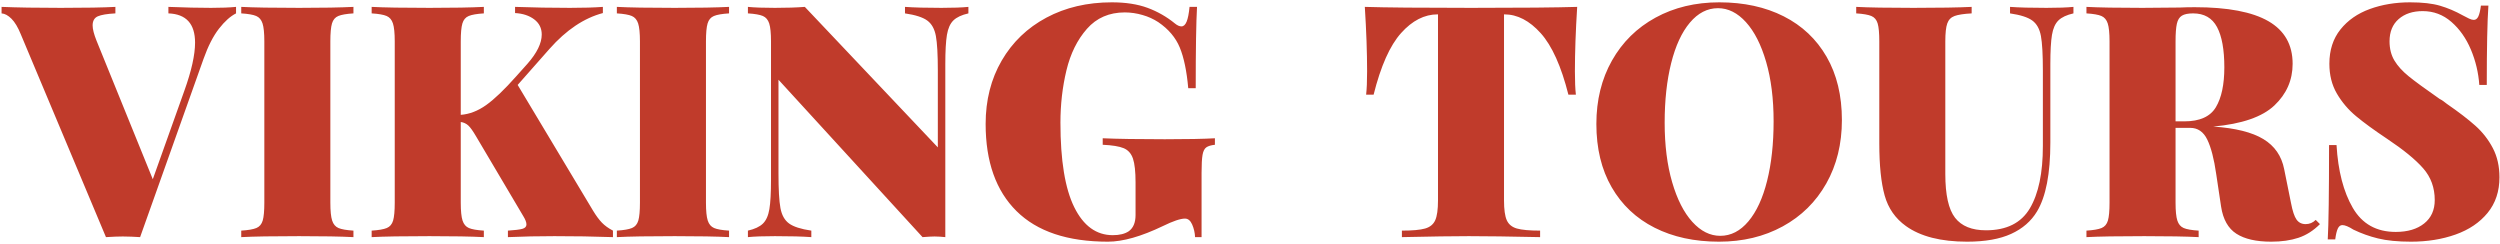
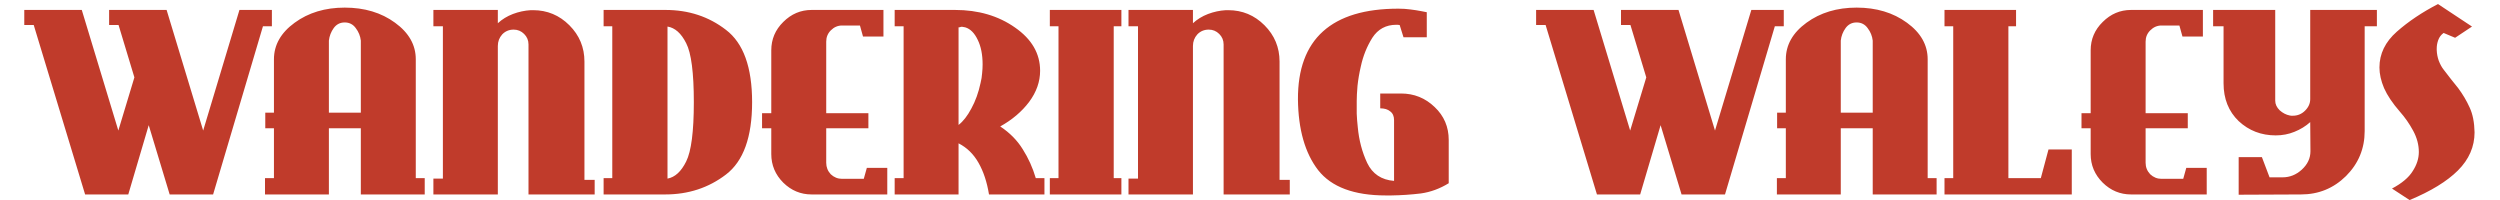
- <svg xmlns="http://www.w3.org/2000/svg" width="369" height="36">
-   <path d="M31.144 1.16c1.504 0 2.736-.048 3.696-.144v.96c-.832.416-1.672 1.168-2.52 2.256-.848 1.088-1.608 2.576-2.28 4.464L20.68 35a42.173 42.173 0 0 0-2.544-.096c-.64 0-1.472.032-2.496.096L3.064 5.048c-.416-1.024-.872-1.784-1.368-2.28-.496-.496-.984-.76-1.464-.792v-.96c2.304.096 5.216.144 8.736.144 3.648 0 6.336-.048 8.064-.144v.96c-1.216.064-2.08.208-2.592.432s-.768.672-.768 1.344c0 .544.192 1.296.576 2.256l8.304 20.448L27.208 13.4c1.056-2.944 1.584-5.312 1.584-7.104 0-2.784-1.312-4.224-3.936-4.32v-.96c2.4.096 4.496.144 6.288.144zm21.024.816c-1.024.064-1.768.192-2.232.384-.464.192-.776.56-.936 1.104-.16.544-.24 1.424-.24 2.64v23.808c0 1.216.088 2.096.264 2.64.176.544.488.912.936 1.104.448.192 1.184.32 2.208.384V35c-1.856-.096-4.528-.144-8.016-.144-3.872 0-6.72.048-8.544.144v-.96c1.024-.064 1.768-.192 2.232-.384.464-.192.776-.56.936-1.104.16-.544.24-1.424.24-2.64V6.104c0-1.216-.088-2.096-.264-2.64-.176-.544-.488-.912-.936-1.104-.448-.192-1.184-.32-2.208-.384v-.96c1.824.096 4.672.144 8.544.144 3.456 0 6.128-.048 8.016-.144v.96zm35.376 29.136c.448.736.88 1.32 1.296 1.752.416.432.96.824 1.632 1.176V35a242.852 242.852 0 0 0-8.64-.144c-2.368 0-4.656.048-6.864.144v-.96c1.024-.064 1.736-.152 2.136-.264.4-.112.6-.328.6-.648s-.16-.736-.48-1.248l-6.96-11.76c-.448-.768-.824-1.296-1.128-1.584a2.008 2.008 0 0 0-1.128-.528v11.904c0 1.216.088 2.096.264 2.64.176.544.488.912.936 1.104.448.192 1.184.32 2.208.384V35c-1.856-.096-4.528-.144-8.016-.144-3.872 0-6.72.048-8.544.144v-.96c1.024-.064 1.768-.192 2.232-.384.464-.192.776-.56.936-1.104.16-.544.24-1.424.24-2.64V6.104c0-1.216-.088-2.096-.264-2.64-.176-.544-.488-.912-.936-1.104-.448-.192-1.184-.32-2.208-.384v-.96c1.824.096 4.672.144 8.544.144 3.456 0 6.128-.048 8.016-.144v.96c-1.024.064-1.768.192-2.232.384-.464.192-.776.56-.936 1.104-.16.544-.24 1.424-.24 2.64v10.848c1.28-.096 2.528-.576 3.744-1.44 1.216-.864 2.704-2.288 4.464-4.272l1.632-1.824c1.408-1.6 2.112-3.04 2.112-4.32 0-.928-.368-1.672-1.104-2.232-.736-.56-1.68-.872-2.832-.936v-.912c2.688.096 5.392.144 8.112.144 1.952 0 3.568-.048 4.848-.144v.912c-2.784.736-5.408 2.496-7.872 5.28l-4.704 5.328 11.136 18.576zm20.064-29.136c-1.024.064-1.768.192-2.232.384-.464.192-.776.56-.936 1.104-.16.544-.24 1.424-.24 2.64v23.808c0 1.216.088 2.096.264 2.64.176.544.488.912.936 1.104.448.192 1.184.32 2.208.384V35c-1.856-.096-4.528-.144-8.016-.144-3.872 0-6.72.048-8.544.144v-.96c1.024-.064 1.768-.192 2.232-.384.464-.192.776-.56.936-1.104.16-.544.24-1.424.24-2.64V6.104c0-1.216-.088-2.096-.264-2.64-.176-.544-.488-.912-.936-1.104-.448-.192-1.184-.32-2.208-.384v-.96c1.824.096 4.672.144 8.544.144 3.456 0 6.128-.048 8.016-.144v.96zm35.328 0c-.992.224-1.728.568-2.208 1.032-.48.464-.8 1.176-.96 2.136-.16.96-.24 2.4-.24 4.32V35a16.495 16.495 0 0 0-1.584-.096c-.352 0-.944.032-1.776.096l-21.264-23.232v13.824c0 2.368.096 4.072.288 5.112.192 1.04.616 1.8 1.272 2.28.656.48 1.752.832 3.288 1.056V35c-1.312-.096-3.104-.144-5.376-.144-1.696 0-3.024.048-3.984.144v-.96c.992-.224 1.728-.568 2.208-1.032.48-.464.8-1.176.96-2.136.16-.96.24-2.4.24-4.32V6.104c0-1.216-.088-2.096-.264-2.64-.176-.544-.488-.912-.936-1.104-.448-.192-1.184-.32-2.208-.384v-.96c.96.096 2.288.144 3.984.144 1.728 0 3.2-.048 4.416-.144l19.632 20.736V10.424c0-2.368-.096-4.072-.288-5.112-.192-1.04-.616-1.8-1.272-2.28-.656-.48-1.752-.832-3.288-1.056v-.96c1.312.096 3.104.144 5.376.144 1.696 0 3.024-.048 3.984-.144v.96zM164.104.344c2.048 0 3.808.272 5.28.816a14.028 14.028 0 0 1 4.032 2.304c.352.288.672.432.96.432.32 0 .576-.232.768-.696.192-.464.336-1.192.432-2.184h1.104c-.128 2.272-.192 6.272-.192 12h-1.104c-.224-2.528-.64-4.528-1.248-6-.608-1.472-1.664-2.72-3.168-3.744a8.393 8.393 0 0 0-2.328-1.056 9.33 9.33 0 0 0-2.616-.384c-2.304 0-4.168.808-5.592 2.424-1.424 1.616-2.432 3.656-3.024 6.12-.592 2.464-.888 5.04-.888 7.728 0 5.568.68 9.728 2.04 12.48 1.36 2.752 3.256 4.128 5.688 4.128.992 0 1.776-.192 2.352-.576.672-.48 1.008-1.28 1.008-2.4v-4.8c0-1.6-.128-2.776-.384-3.528-.256-.752-.712-1.264-1.368-1.536-.656-.272-1.688-.44-3.096-.504v-.96c2.176.096 5.232.144 9.168.144 3.296 0 5.76-.048 7.392-.144v.96c-.576.064-1 .192-1.272.384s-.456.56-.552 1.104c-.096.544-.144 1.424-.144 2.64V35h-.96a5.173 5.173 0 0 0-.432-1.872c-.256-.576-.608-.864-1.056-.864-.672 0-1.76.368-3.264 1.104-3.2 1.536-5.904 2.304-8.112 2.304-5.952 0-10.448-1.504-13.488-4.512-3.04-3.008-4.56-7.296-4.56-12.864 0-3.52.792-6.64 2.376-9.36 1.584-2.72 3.784-4.832 6.6-6.336 2.816-1.504 6.032-2.256 9.648-2.256zm68.688.672c-.224 3.552-.336 6.72-.336 9.504 0 1.472.048 2.624.144 3.456h-1.104c-1.056-4.192-2.416-7.216-4.08-9.072-1.664-1.856-3.456-2.784-5.376-2.784h-.048v27.456c0 1.344.136 2.32.408 2.928.272.608.768 1.016 1.488 1.224.72.208 1.864.312 3.432.312V35c-4.512-.096-8.016-.144-10.512-.144-2.272 0-5.568.048-9.888.144v-.96c1.568 0 2.712-.104 3.432-.312.72-.208 1.216-.616 1.488-1.224s.408-1.584.408-2.928V2.12h-.048c-1.952 0-3.752.92-5.4 2.76-1.648 1.84-3 4.872-4.056 9.096h-1.104c.096-.832.144-1.984.144-3.456 0-2.784-.112-5.952-.336-9.504 3.04.096 8.272.144 15.696.144 7.392 0 12.608-.048 15.648-.144zm20.976-.672c3.616 0 6.784.688 9.504 2.064 2.72 1.376 4.832 3.368 6.336 5.976 1.504 2.608 2.256 5.72 2.256 9.336 0 3.52-.768 6.64-2.304 9.36-1.536 2.72-3.68 4.832-6.432 6.336-2.752 1.504-5.888 2.256-9.408 2.256-3.616 0-6.784-.688-9.504-2.064-2.72-1.376-4.832-3.368-6.336-5.976-1.504-2.608-2.256-5.72-2.256-9.336 0-3.52.768-6.64 2.304-9.36 1.536-2.72 3.68-4.832 6.432-6.336 2.752-1.504 5.888-2.256 9.408-2.256zm-.192.864c-1.568 0-2.952.712-4.152 2.136-1.2 1.424-2.12 3.416-2.76 5.976-.64 2.56-.96 5.488-.96 8.784 0 3.328.368 6.256 1.104 8.784.736 2.528 1.728 4.48 2.976 5.856 1.248 1.376 2.624 2.064 4.128 2.064 1.568 0 2.952-.712 4.152-2.136 1.2-1.424 2.12-3.416 2.76-5.976.64-2.56.96-5.488.96-8.784 0-3.328-.368-6.256-1.104-8.784-.736-2.528-1.728-4.48-2.976-5.856-1.248-1.376-2.624-2.064-4.128-2.064zm52.464.768c-.992.224-1.728.568-2.208 1.032-.48.464-.8 1.176-.96 2.136-.16.96-.24 2.4-.24 4.32v11.568c0 4.608-.656 8-1.968 10.176-.864 1.44-2.136 2.544-3.816 3.312-1.68.768-3.848 1.152-6.504 1.152-3.872 0-6.88-.768-9.024-2.304-1.568-1.12-2.616-2.624-3.144-4.512-.528-1.888-.792-4.448-.792-7.68V6.104c0-1.216-.08-2.096-.24-2.64-.16-.544-.472-.912-.936-1.104-.464-.192-1.208-.32-2.232-.384v-.96c1.824.096 4.64.144 8.448.144 3.776 0 6.64-.048 8.592-.144v.96c-1.152.064-1.992.192-2.52.384s-.888.56-1.08 1.104c-.192.544-.288 1.424-.288 2.64v19.584c0 3.072.48 5.224 1.44 6.456.96 1.232 2.48 1.848 4.56 1.848 3.04 0 5.2-1.08 6.48-3.24 1.28-2.16 1.92-5.224 1.92-9.192V10.424c0-2.368-.096-4.072-.288-5.112-.192-1.04-.616-1.8-1.272-2.28-.656-.48-1.752-.832-3.288-1.056v-.96c1.312.096 3.104.144 5.376.144 1.696 0 3.024-.048 3.984-.144v.96zm36.384 31.104c-.96.96-2.016 1.632-3.168 2.016-1.152.384-2.496.576-4.032.576-2.208 0-3.92-.392-5.136-1.176-1.216-.784-1.968-2.12-2.256-4.008l-.72-4.8c-.32-2.24-.76-3.936-1.32-5.088-.56-1.152-1.4-1.728-2.52-1.728h-2.16v11.04c0 1.216.088 2.096.264 2.64.176.544.488.912.936 1.104.448.192 1.184.32 2.208.384V35c-1.856-.096-4.528-.144-8.016-.144-3.872 0-6.72.048-8.544.144v-.96c1.024-.064 1.768-.192 2.232-.384.464-.192.776-.56.936-1.104.16-.544.24-1.424.24-2.64V6.104c0-1.216-.088-2.096-.264-2.64-.176-.544-.488-.912-.936-1.104-.448-.192-1.184-.32-2.208-.384v-.96c1.824.096 4.576.144 8.256.144l5.52-.048c.64-.032 1.376-.048 2.208-.048 4.864 0 8.488.688 10.872 2.064 2.384 1.376 3.576 3.472 3.576 6.288 0 2.4-.896 4.448-2.688 6.144-1.792 1.696-4.8 2.736-9.024 3.12 3.264.224 5.728.84 7.392 1.848 1.664 1.008 2.688 2.488 3.072 4.44l1.008 4.992c.224 1.184.496 2 .816 2.448.32.448.768.672 1.344.672.576 0 1.072-.208 1.488-.624l.624.624zm-18.72-31.104c-.736 0-1.288.112-1.656.336-.368.224-.616.624-.744 1.2s-.192 1.44-.192 2.592v11.808h1.296c2.272 0 3.824-.696 4.656-2.088.832-1.392 1.248-3.352 1.248-5.88 0-2.624-.36-4.608-1.08-5.952-.72-1.344-1.896-2.016-3.528-2.016zM355.72.344c1.824 0 3.304.168 4.44.504 1.136.336 2.248.808 3.336 1.416.352.192.664.352.936.48s.504.192.696.192c.288 0 .512-.168.672-.504.16-.336.288-.872.384-1.608h1.104c-.16 2.304-.24 6.208-.24 11.712h-1.104a16.255 16.255 0 0 0-1.248-5.232c-.704-1.664-1.664-3.024-2.88-4.08s-2.624-1.584-4.224-1.584c-1.472 0-2.656.392-3.552 1.176-.896.784-1.344 1.88-1.344 3.288 0 1.088.24 2.032.72 2.832.48.8 1.184 1.576 2.112 2.328.928.752 2.448 1.864 4.56 3.336.192.096.376.208.552.336.176.128.344.256.504.384 1.76 1.216 3.168 2.296 4.224 3.24a11.643 11.643 0 0 1 2.568 3.288c.656 1.248.984 2.688.984 4.32 0 2.08-.584 3.832-1.752 5.256-1.168 1.424-2.744 2.488-4.728 3.192-1.984.704-4.176 1.056-6.576 1.056-1.952 0-3.576-.16-4.872-.48a18.32 18.32 0 0 1-3.624-1.296c-.704-.448-1.248-.672-1.632-.672-.288 0-.512.168-.672.504-.16.336-.288.872-.384 1.608h-1.104c.128-2.176.192-6.816.192-13.92h1.104c.224 3.808 1.024 6.896 2.4 9.264 1.376 2.368 3.488 3.552 6.336 3.552 1.76 0 3.16-.416 4.2-1.248 1.04-.832 1.56-1.984 1.56-3.456 0-1.824-.568-3.384-1.704-4.68-1.136-1.296-2.904-2.744-5.304-4.344-1.92-1.28-3.456-2.4-4.608-3.36a12.517 12.517 0 0 1-2.832-3.336c-.736-1.264-1.104-2.728-1.104-4.392 0-2.016.544-3.704 1.632-5.064 1.088-1.36 2.536-2.368 4.344-3.024 1.808-.656 3.784-.984 5.928-.984z" fill="#C03B2B" />
+ <svg xmlns="http://www.w3.org/2000/svg" version="1.2" baseProfile="tiny-ps" viewBox="0 0 450 36" width="450" height="36">
+   <style>
+ 		tspan { white-space:pre }
+ 	</style>
+   <path id="WANDERING WALEYS" fill="#c03b2b" aria-label="WANDERING WALEYS" d="M48.94 4.73L48.94 4.73L47.33 4.73L38.36 35L30.54 35L26.77 22.53L23.09 35L15.32 35L6.07 4.5L4.37 4.5L4.37 1.79L14.72 1.79L21.3 23.5L24.19 13.93L21.34 4.5L19.64 4.5L19.64 1.79L29.99 1.79L36.57 23.5L43.1 1.79L48.94 1.79L48.94 4.73ZM76.45 35L76.45 35L64.95 35L64.95 23.09L59.2 23.09L59.2 35L47.7 35L47.7 32.06L49.31 32.06L49.31 23.09L47.75 23.09L47.75 20.28L49.31 20.28L49.31 10.67Q49.31 6.8 53.04 4.09Q56.76 1.37 62.05 1.37Q67.39 1.37 71.11 4.09Q74.84 6.8 74.84 10.67L74.84 32.06L76.45 32.06L76.45 35ZM64.95 20.28L64.95 20.28L64.95 7.68Q64.95 7.58 64.95 7.49Q64.95 7.4 64.95 7.31Q64.81 6.07 64.03 5.05Q63.29 4.04 62.05 4.04Q60.81 4.04 60.07 5.05Q59.34 6.07 59.2 7.31Q59.2 7.4 59.2 7.49Q59.2 7.58 59.2 7.68L59.2 20.28L64.95 20.28ZM107.04 35L107.04 35L95.13 35L95.13 8Q95.13 6.89 94.34 6.11Q93.56 5.33 92.46 5.33Q91.22 5.33 90.39 6.2Q89.61 7.08 89.61 8.27L89.61 35L78.01 35L78.01 32.15L79.72 32.15L79.72 4.73L78.01 4.73L78.01 1.79L89.61 1.79L89.61 4.18Q90.76 3.12 92.32 2.52Q93.88 1.93 95.54 1.83Q95.68 1.83 95.77 1.83Q95.86 1.83 95.95 1.83Q99.77 1.83 102.49 4.55Q105.2 7.26 105.2 11.08L105.2 32.38L107.04 32.38L107.04 35ZM135.38 18.39L135.38 18.39Q135.38 27.82 130.68 31.41Q125.99 35 119.74 35L108.65 35L108.65 32.06L110.21 32.06L110.21 4.73L108.65 4.73L108.65 1.79L119.78 1.79Q126.04 1.79 130.68 5.38Q135.38 8.96 135.38 18.39ZM124.89 18.39L124.89 18.39Q124.89 10.44 123.51 7.77Q122.17 5.1 120.15 4.78L120.15 32.15Q122.17 31.78 123.51 29.07Q124.89 26.31 124.89 18.39ZM159.71 35L159.71 35L146.09 35Q143.15 35 140.99 32.88Q138.83 30.72 138.83 27.73L138.83 23.09L137.17 23.09L137.17 20.37L138.83 20.37L138.83 9.06Q138.83 6.07 140.99 3.95Q143.15 1.79 146.09 1.79L159.02 1.79L159.02 6.57L155.34 6.57L154.79 4.59L151.57 4.59Q150.42 4.59 149.54 5.47Q148.72 6.3 148.72 7.49L148.72 20.37L156.31 20.37L156.31 23.09L148.72 23.09L148.72 29.3Q148.72 30.49 149.54 31.37Q150.42 32.19 151.57 32.19L155.48 32.19L156.03 30.22L159.71 30.22L159.71 35ZM188 35L188 35L178.02 35Q177.47 31.64 176.13 29.3Q174.8 26.95 172.54 25.8L172.54 35L161.04 35L161.04 32.06L162.65 32.06L162.65 4.73L161.04 4.73L161.04 1.79L171.9 1.79Q178.2 1.79 182.71 4.96Q187.22 8.09 187.22 12.74Q187.22 15.68 185.24 18.35Q183.26 20.97 180.04 22.76Q182.62 24.47 184.09 26.86Q185.61 29.25 186.44 32.06L188 32.06L188 35ZM176.5 14.94L176.5 14.94Q176.73 14.02 176.78 13.2Q176.87 12.37 176.87 11.59Q176.87 8.96 175.99 7.17Q175.12 5.33 173.74 4.92Q173.6 4.87 173.46 4.87Q173.33 4.82 173.19 4.82Q173.1 4.82 173 4.82Q172.96 4.82 172.87 4.87Q172.77 4.87 172.68 4.92Q172.64 4.92 172.54 4.92L172.54 22.49Q173.79 21.52 174.84 19.54Q175.95 17.52 176.5 14.94ZM201.85 35L201.85 35L188.97 35L188.97 32.06L190.53 32.06L190.53 4.73L188.97 4.73L188.97 1.79L201.85 1.79L201.85 4.73L200.47 4.73L200.47 32.06L201.85 32.06L201.85 35ZM232.16 35L232.16 35L220.25 35L220.25 8Q220.25 6.89 219.46 6.11Q218.68 5.33 217.58 5.33Q216.34 5.33 215.51 6.2Q214.73 7.08 214.73 8.27L214.73 35L203.13 35L203.13 32.15L204.84 32.15L204.84 4.73L203.13 4.73L203.13 1.79L214.73 1.79L214.73 4.18Q215.88 3.12 217.44 2.52Q219 1.93 220.66 1.83Q220.8 1.83 220.89 1.83Q220.98 1.83 221.07 1.83Q224.89 1.83 227.61 4.55Q230.32 7.26 230.32 11.08L230.32 32.38L232.16 32.38L232.16 35ZM260.77 32.98L260.77 32.98Q258.38 34.45 255.76 34.82Q253.14 35.14 250.42 35.18Q250.19 35.18 249.92 35.18Q249.69 35.18 249.46 35.18Q240.85 35.18 237.27 30.63Q233.72 26.03 233.63 17.89Q233.59 9.75 238.14 5.65Q242.69 1.56 251.71 1.56Q252.86 1.56 253.87 1.7Q254.93 1.83 255.9 2.02Q256.13 2.06 256.36 2.11Q256.59 2.16 256.82 2.2L256.82 6.71L252.63 6.71L251.94 4.5Q251.89 4.5 251.8 4.5Q251.71 4.5 251.66 4.46Q251.57 4.46 251.48 4.46Q251.43 4.46 251.34 4.46Q248.54 4.46 247.02 6.8Q245.55 9.15 244.95 11.95Q244.53 13.75 244.35 15.45Q244.21 17.11 244.21 18.16Q244.21 19.27 244.21 20.46Q244.26 21.66 244.4 22.9Q244.72 26.4 246.1 29.34Q247.52 32.29 250.93 32.56L250.93 21.61Q250.93 20.56 250.24 20.05Q249.59 19.5 248.44 19.5L248.44 16.83L252.17 16.83Q255.71 16.83 258.24 19.27Q260.77 21.66 260.77 25.2L260.77 32.98ZM321.08 4.73L321.08 4.73L319.47 4.73L310.5 35L302.68 35L298.91 22.53L295.23 35L287.45 35L278.21 4.5L276.5 4.5L276.5 1.79L286.85 1.79L293.43 23.5L296.33 13.93L293.48 4.5L291.78 4.5L291.78 1.79L302.13 1.79L308.7 23.5L315.24 1.79L321.08 1.79L321.08 4.73ZM348.59 35L348.59 35L337.09 35L337.09 23.09L331.34 23.09L331.34 35L319.84 35L319.84 32.06L321.45 32.06L321.45 23.09L319.88 23.09L319.88 20.28L321.45 20.28L321.45 10.67Q321.45 6.8 325.17 4.09Q328.9 1.37 334.19 1.37Q339.52 1.37 343.25 4.09Q346.98 6.8 346.98 10.67L346.98 32.06L348.59 32.06L348.59 35ZM337.09 20.28L337.09 20.28L337.09 7.68Q337.09 7.58 337.09 7.49Q337.09 7.4 337.09 7.31Q336.95 6.07 336.17 5.05Q335.43 4.04 334.19 4.04Q332.95 4.04 332.21 5.05Q331.47 6.07 331.34 7.31Q331.34 7.4 331.34 7.49Q331.34 7.58 331.34 7.68L331.34 20.28L337.09 20.28ZM372.92 35L372.92 35L350.01 35L350.01 32.06L351.58 32.06L351.58 4.73L350.01 4.73L350.01 1.79L362.89 1.79L362.89 4.73L361.51 4.73L361.51 32.06L367.35 32.06L368.73 26.9L372.92 26.9L372.92 35ZM397.21 35L397.21 35L383.59 35Q380.65 35 378.49 32.88Q376.32 30.72 376.32 27.73L376.32 23.09L374.67 23.09L374.67 20.37L376.32 20.37L376.32 9.06Q376.32 6.07 378.49 3.95Q380.65 1.79 383.59 1.79L396.52 1.79L396.52 6.57L392.84 6.57L392.29 4.59L389.07 4.59Q387.92 4.59 387.04 5.47Q386.21 6.3 386.21 7.49L386.21 20.37L393.8 20.37L393.8 23.09L386.21 23.09L386.21 29.3Q386.21 30.49 387.04 31.37Q387.92 32.19 389.07 32.19L392.98 32.19L393.53 30.22L397.21 30.22L397.21 35ZM427.84 4.73L427.84 4.73L425.64 4.73L425.64 23.59Q425.64 28.33 422.28 31.69Q418.92 35 414.18 35L402.96 35.05L402.96 28.28L407.14 28.28L408.52 31.92L410.87 31.92Q412.8 31.92 414.32 30.54Q415.88 29.11 415.88 27.23L415.84 21.98Q414.6 23.09 412.99 23.73Q411.42 24.37 409.63 24.37Q405.72 24.37 402.96 21.8Q400.24 19.18 400.24 14.99L400.24 4.73L398.36 4.73L398.36 1.79L409.54 1.79L409.54 18.12Q409.54 19.08 410.36 19.87Q411.19 20.6 412.16 20.79Q412.3 20.79 412.43 20.83Q412.57 20.83 412.71 20.83Q414 20.83 414.92 19.91Q415.84 18.99 415.84 17.84L415.84 1.79L427.84 1.79L427.84 4.73ZM445.42 23.82L445.42 23.82Q445.42 27.69 442.43 30.68Q439.48 33.62 433.73 36.01L430.56 33.94Q433.23 32.52 434.28 30.81Q435.39 29.11 435.39 27.36Q435.39 25.43 434.38 23.55Q433.36 21.66 431.98 20.1Q430.01 17.84 429.13 15.86Q428.3 13.89 428.3 12.14Q428.3 8.46 431.43 5.7Q434.56 2.94 438.84 0.73L444.96 4.78L441.92 6.8L439.85 5.93Q439.16 6.43 438.88 7.22Q438.61 7.95 438.61 8.73Q438.61 8.83 438.61 8.92Q438.61 8.96 438.61 9.01Q438.65 10.02 438.98 10.94Q439.34 11.86 439.8 12.46Q440.49 13.38 441.18 14.25Q441.87 15.08 442.47 15.86Q443.71 17.52 444.54 19.36Q445.37 21.15 445.42 23.82Z" />
</svg>
